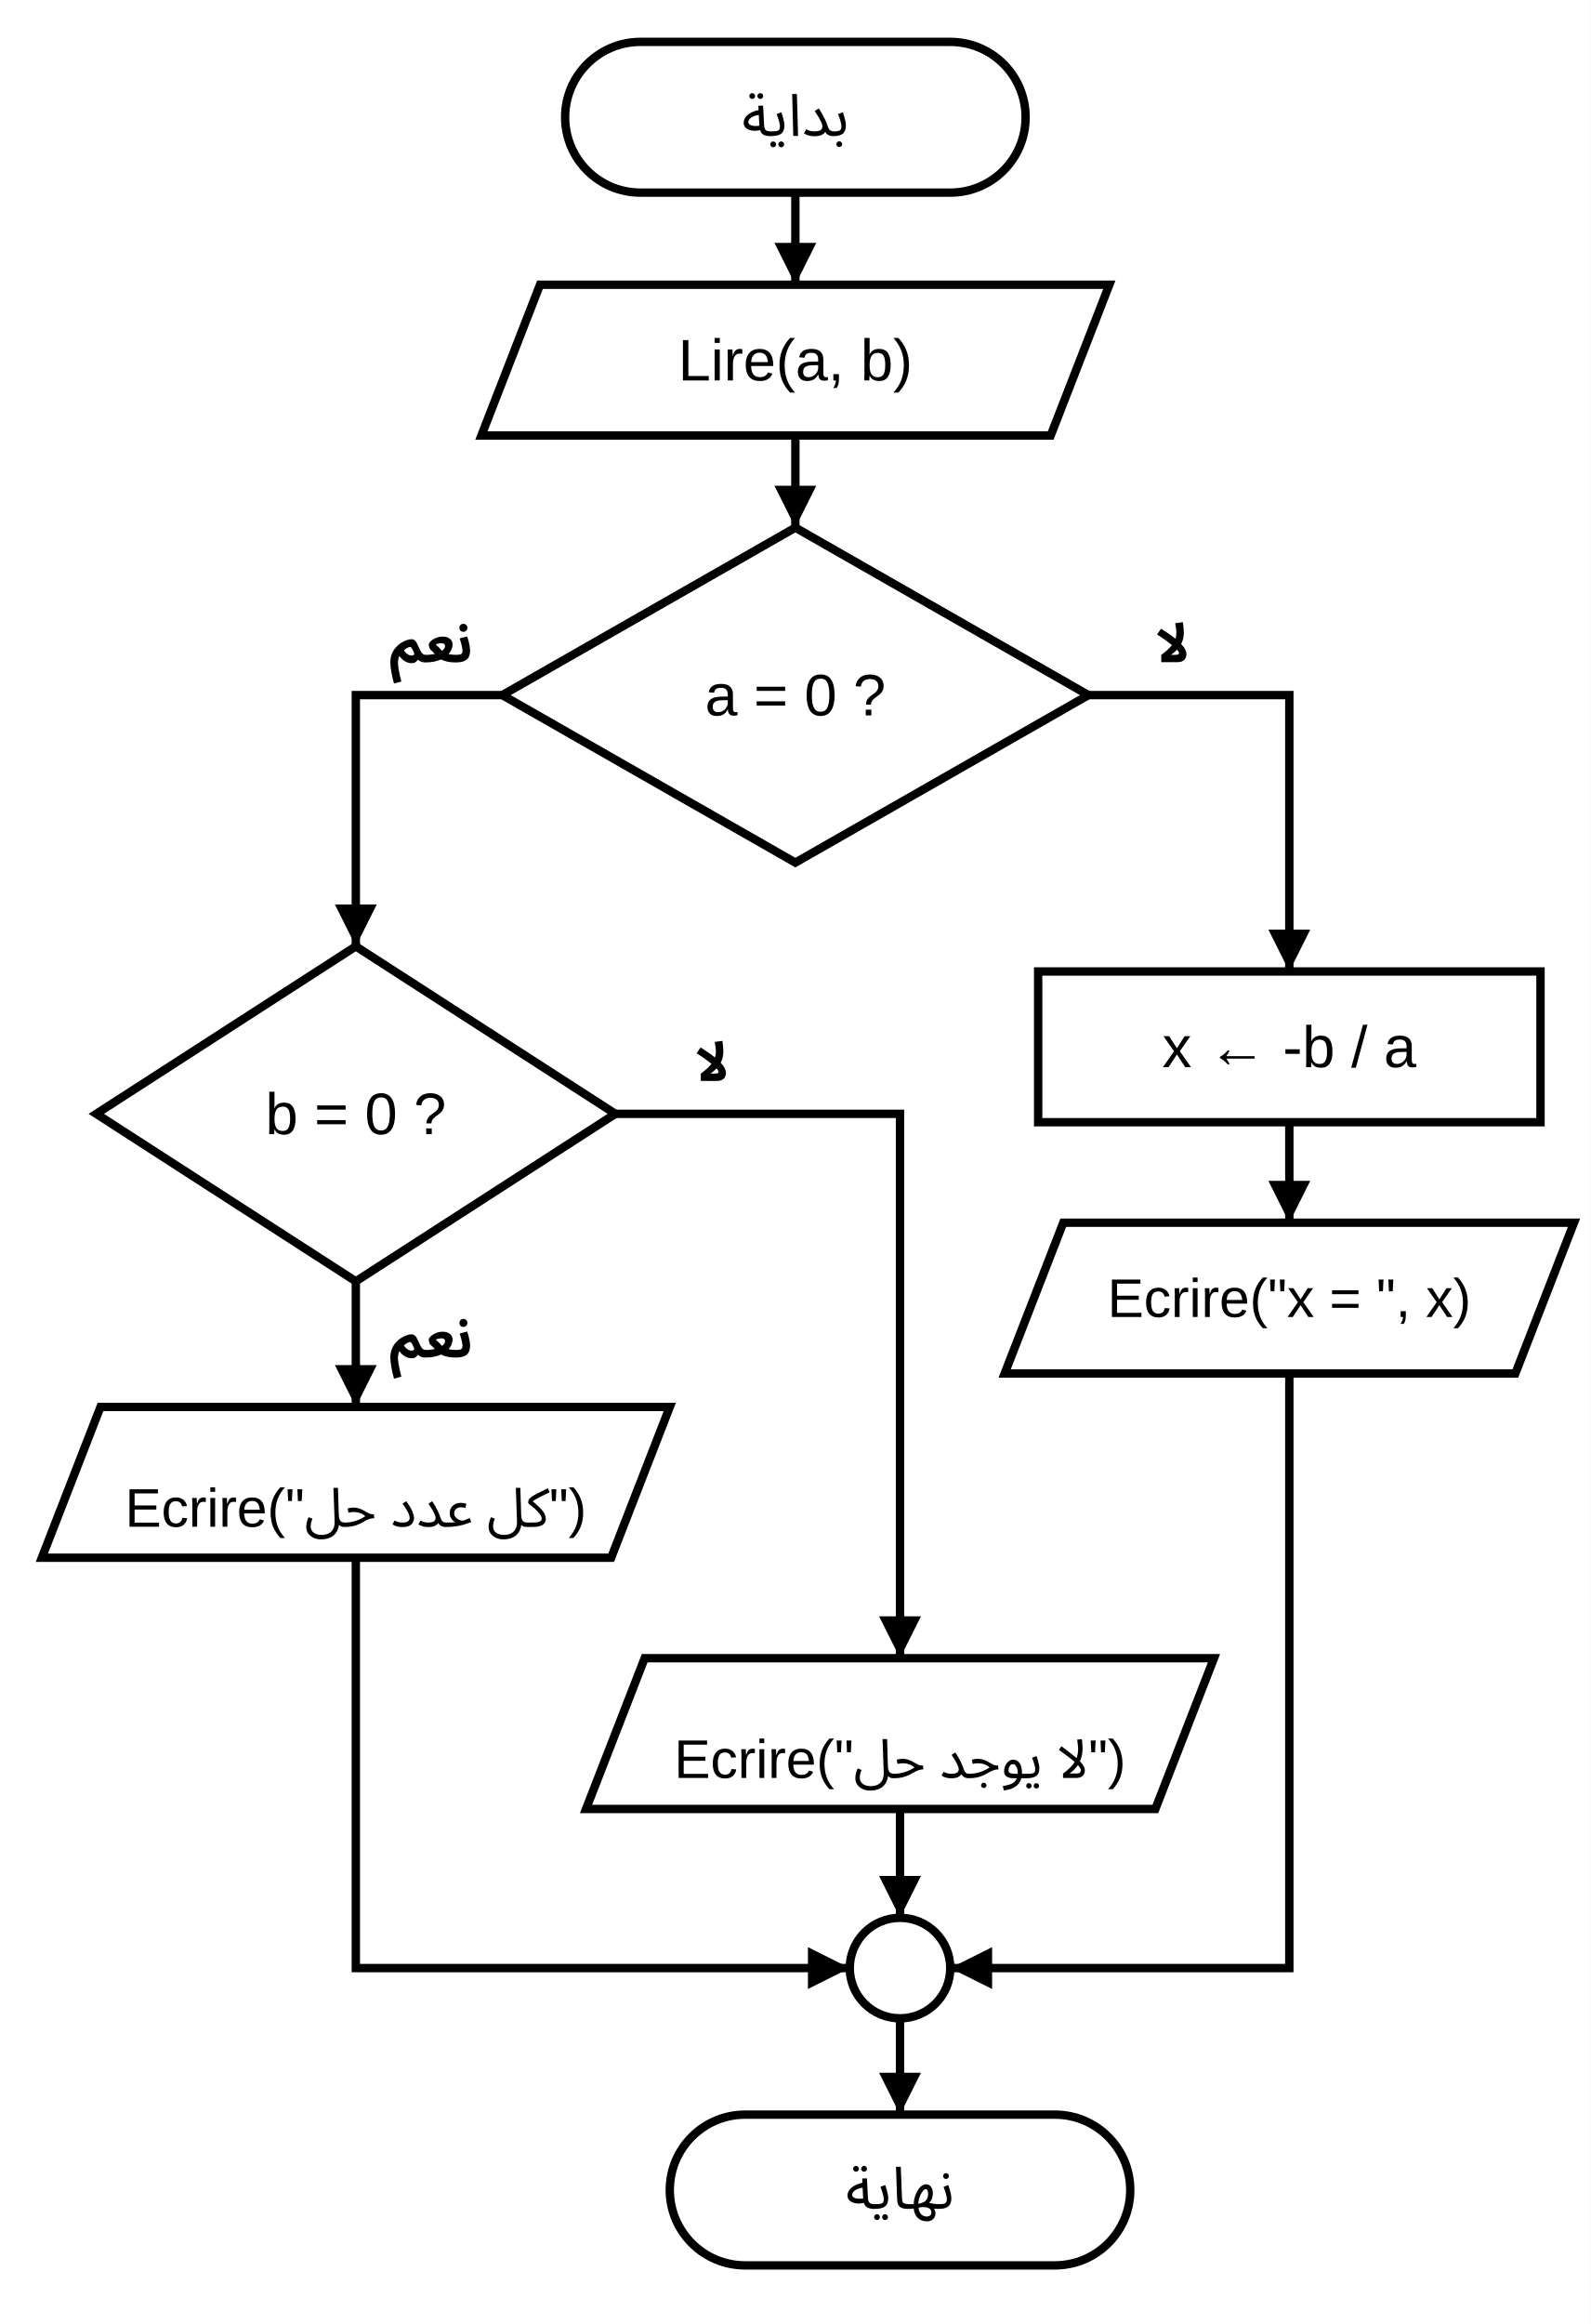
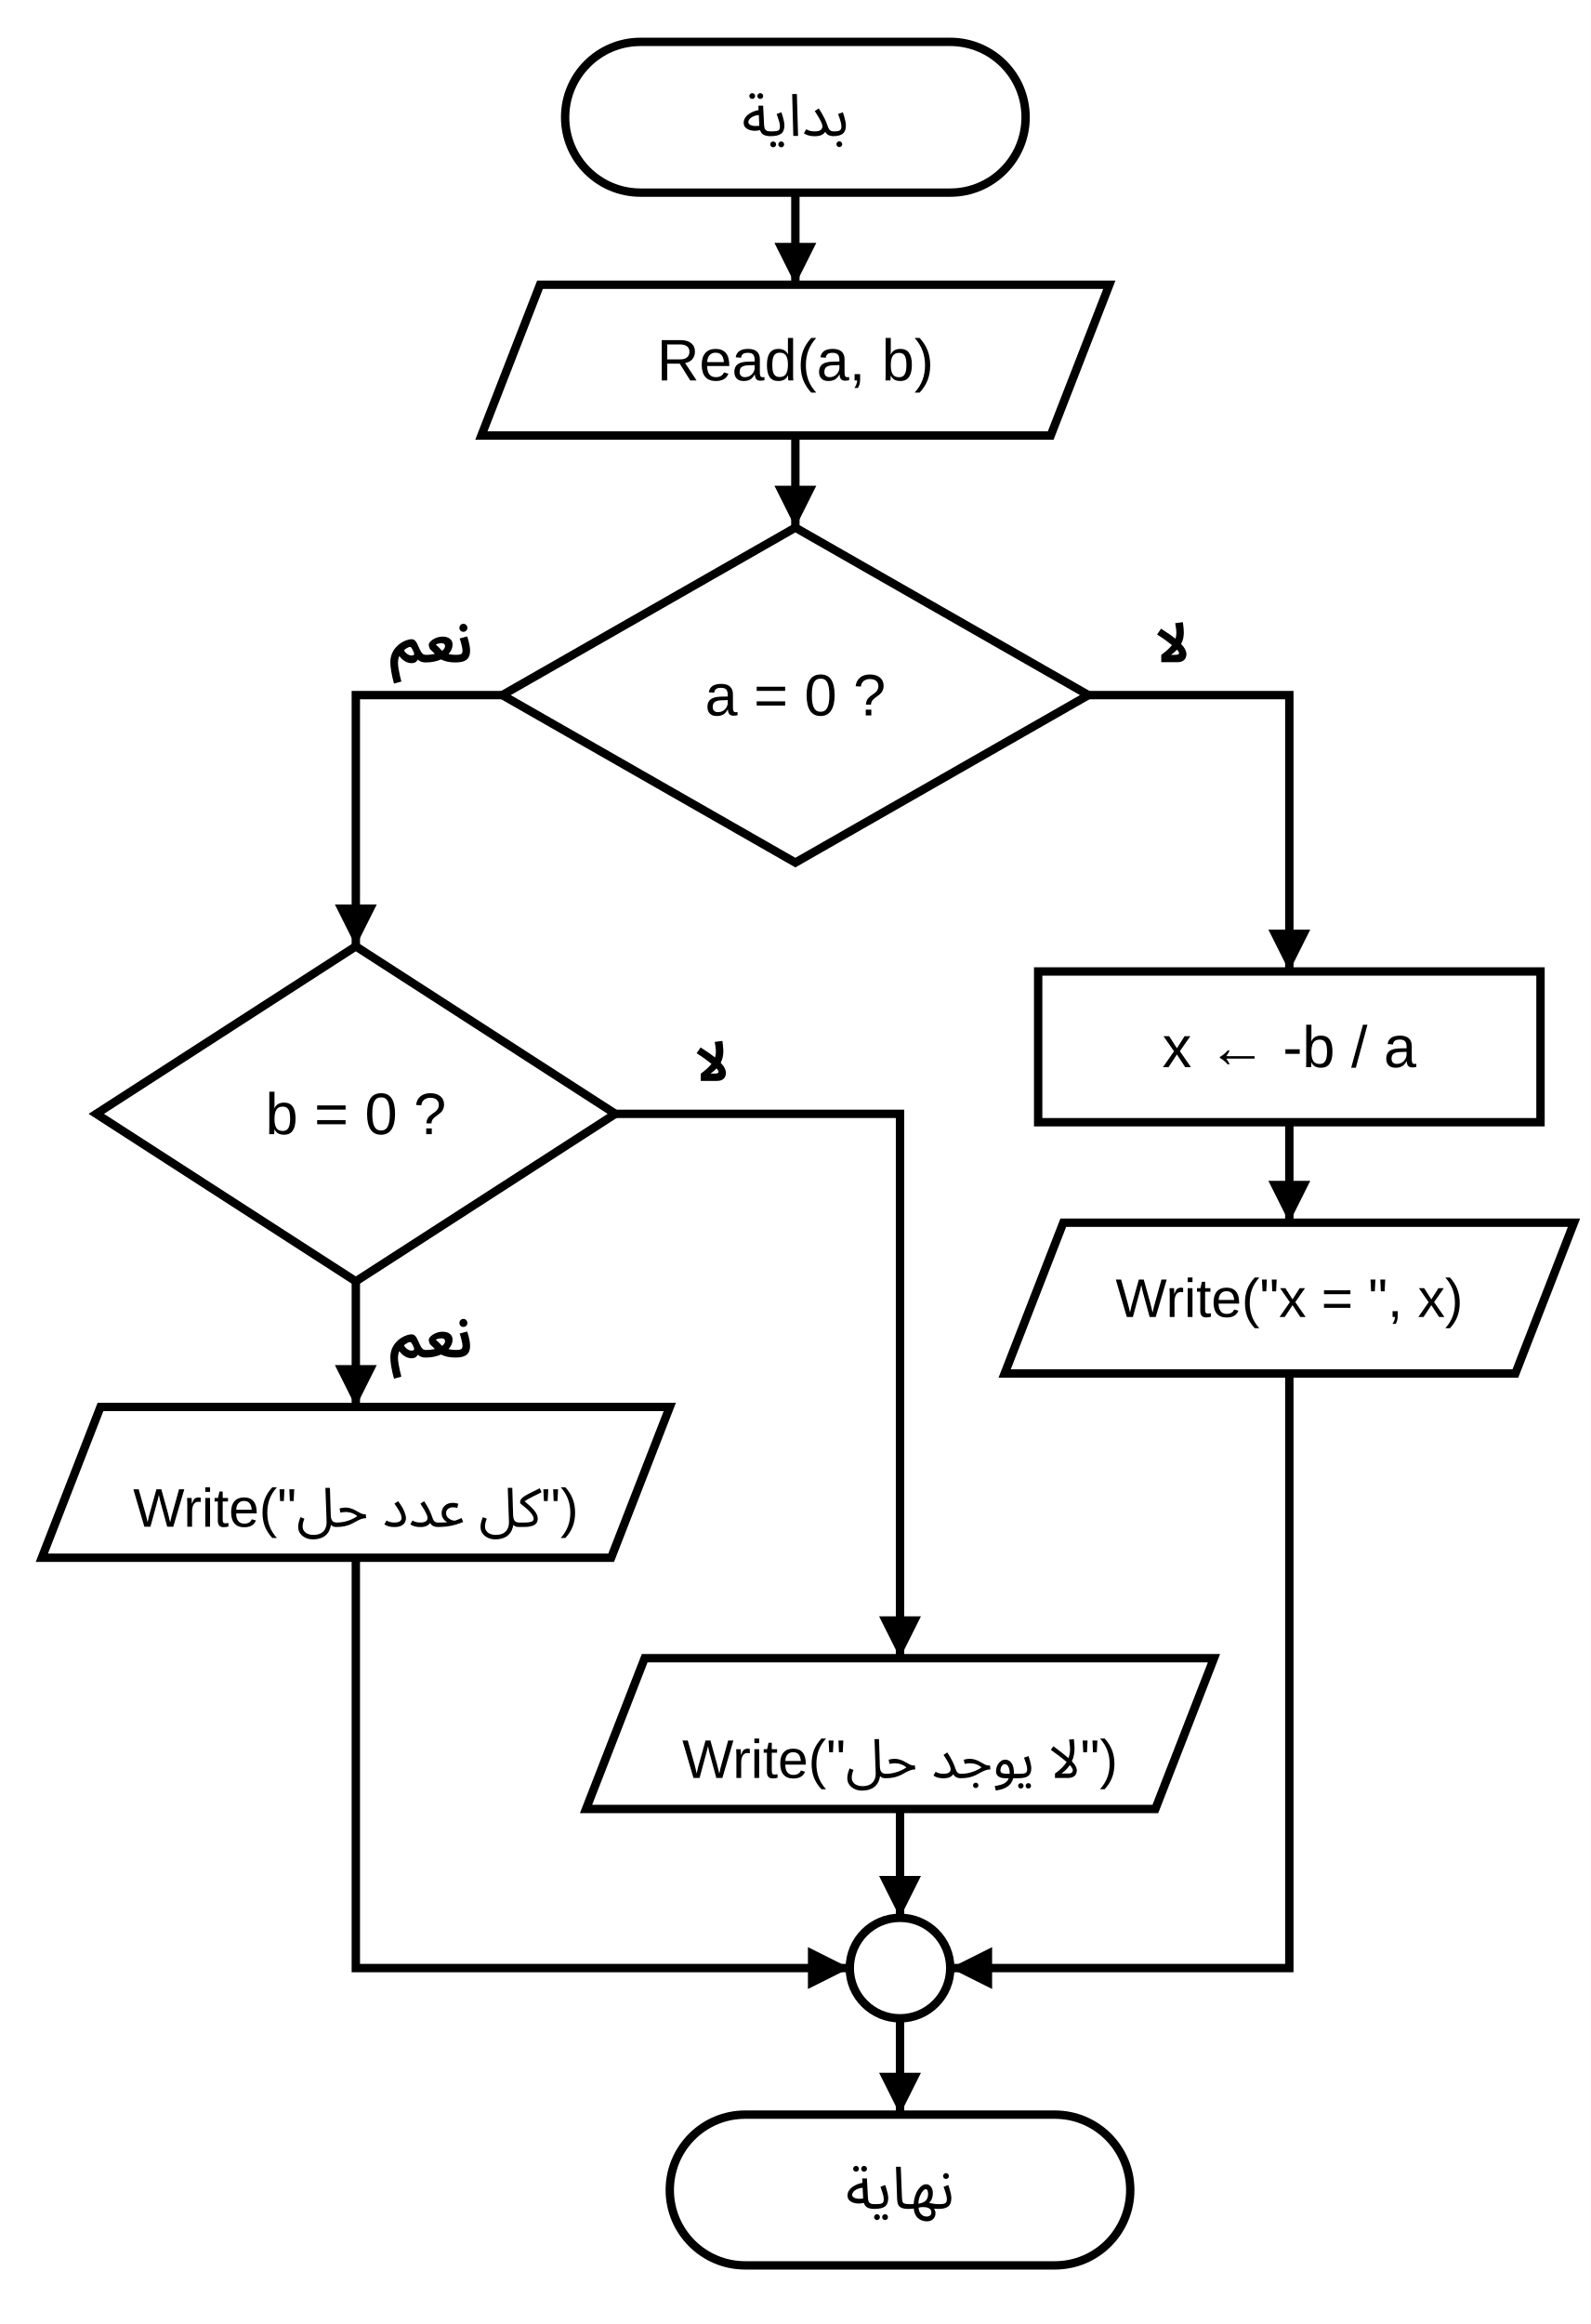
<svg xmlns="http://www.w3.org/2000/svg" viewBox="0 0 380 555" width="380" height="555" role="img" aria-label="مخطط نسقي لحل المعادلة ax + b = 0">
  <defs>
    <marker id="ah" viewBox="0 0 10 10" refX="10" refY="5" markerWidth="5" markerHeight="5" orient="auto-start-reverse">
      <path d="M0,0 L10,5 L0,10 z" fill="#000" />
    </marker>
    <style>
text{font-family:"Segoe UI",Tahoma,Arial,"Noto Sans Arabic",sans-serif;text-anchor:middle;dominant-baseline:central;fill:#000}
.s{fill:#fff;stroke:#000;stroke-width:2}
.a{fill:none;stroke:#000;stroke-width:2;marker-end:url(#ah)}
.l{fill:none;stroke:#000;stroke-width:2}
</style>
  </defs>
  <rect width="380" height="555" fill="#fff" />
  <rect class="s" x="135" y="10" width="110" height="36" rx="18" />
  <text x="190" y="28" font-size="14" direction="rtl">بداية</text>
  <polyline class="a" points="190,46 190,68" />
  <polygon class="s" points="129,68 265,68 251,104 115,104" />
-   <text x="190" y="86" font-size="14">Lire(a, b)</text>
+   <text x="190" y="86" font-size="14">Read(a, b)</text>
  <polyline class="a" points="190,104 190,126" />
  <polygon class="s" points="190,126 260,166 190,206 120,166" />
  <text x="190" y="166" font-size="14">a = 0 ?</text>
  <polyline class="a" points="260,166 308,166 308,232" />
  <text x="280" y="154" font-size="13" direction="rtl" font-weight="bold">لا</text>
  <rect class="s" x="248" y="232" width="120" height="36" />
  <text x="308" y="250" font-size="14">x ← -b / a</text>
  <polyline class="a" points="308,268 308,292" />
  <polygon class="s" points="254,292 376,292 362,328 240,328" />
-   <text x="308" y="310" font-size="13">Ecrire("x = ", x)</text>
+   <text x="308" y="310" font-size="13">Write("x = ", x)</text>
  <polyline class="a" points="120,166 85,166 85,226" />
  <text x="103" y="154" font-size="13" direction="rtl" font-weight="bold">نعم</text>
  <polygon class="s" points="85,226 147,266 85,306 23,266" />
  <text x="85" y="266" font-size="14">b = 0 ?</text>
  <polyline class="a" points="85,306 85,336" />
  <text x="103" y="320" font-size="13" direction="rtl" font-weight="bold">نعم</text>
  <polygon class="s" points="24,336 160,336 146,372 10,372" />
-   <text x="85" y="354" font-size="13">Ecrire("كل عدد حل‎")</text>
+   <text x="85" y="354" font-size="13">Write("كل عدد حل‎")</text>
  <polyline class="a" points="147,266 215,266 215,396" />
  <text x="170" y="254" font-size="13" direction="rtl" font-weight="bold">لا</text>
  <polygon class="s" points="154,396 290,396 276,432 140,432" />
-   <text x="215" y="414" font-size="13">Ecrire("لا يوجد حل‎")</text>
+   <text x="215" y="414" font-size="13">Write("لا يوجد حل‎")</text>
  <polyline class="a" points="215,432 215,458" />
  <polyline class="a" points="85,372 85,470 203,470" />
  <polyline class="a" points="308,328 308,470 227,470" />
  <circle class="s" cx="215" cy="470" r="12" />
  <polyline class="a" points="215,482 215,505" />
  <rect class="s" x="160" y="505" width="110" height="36" rx="18" />
  <text x="215" y="523" font-size="14" direction="rtl">نهاية</text>
</svg>
